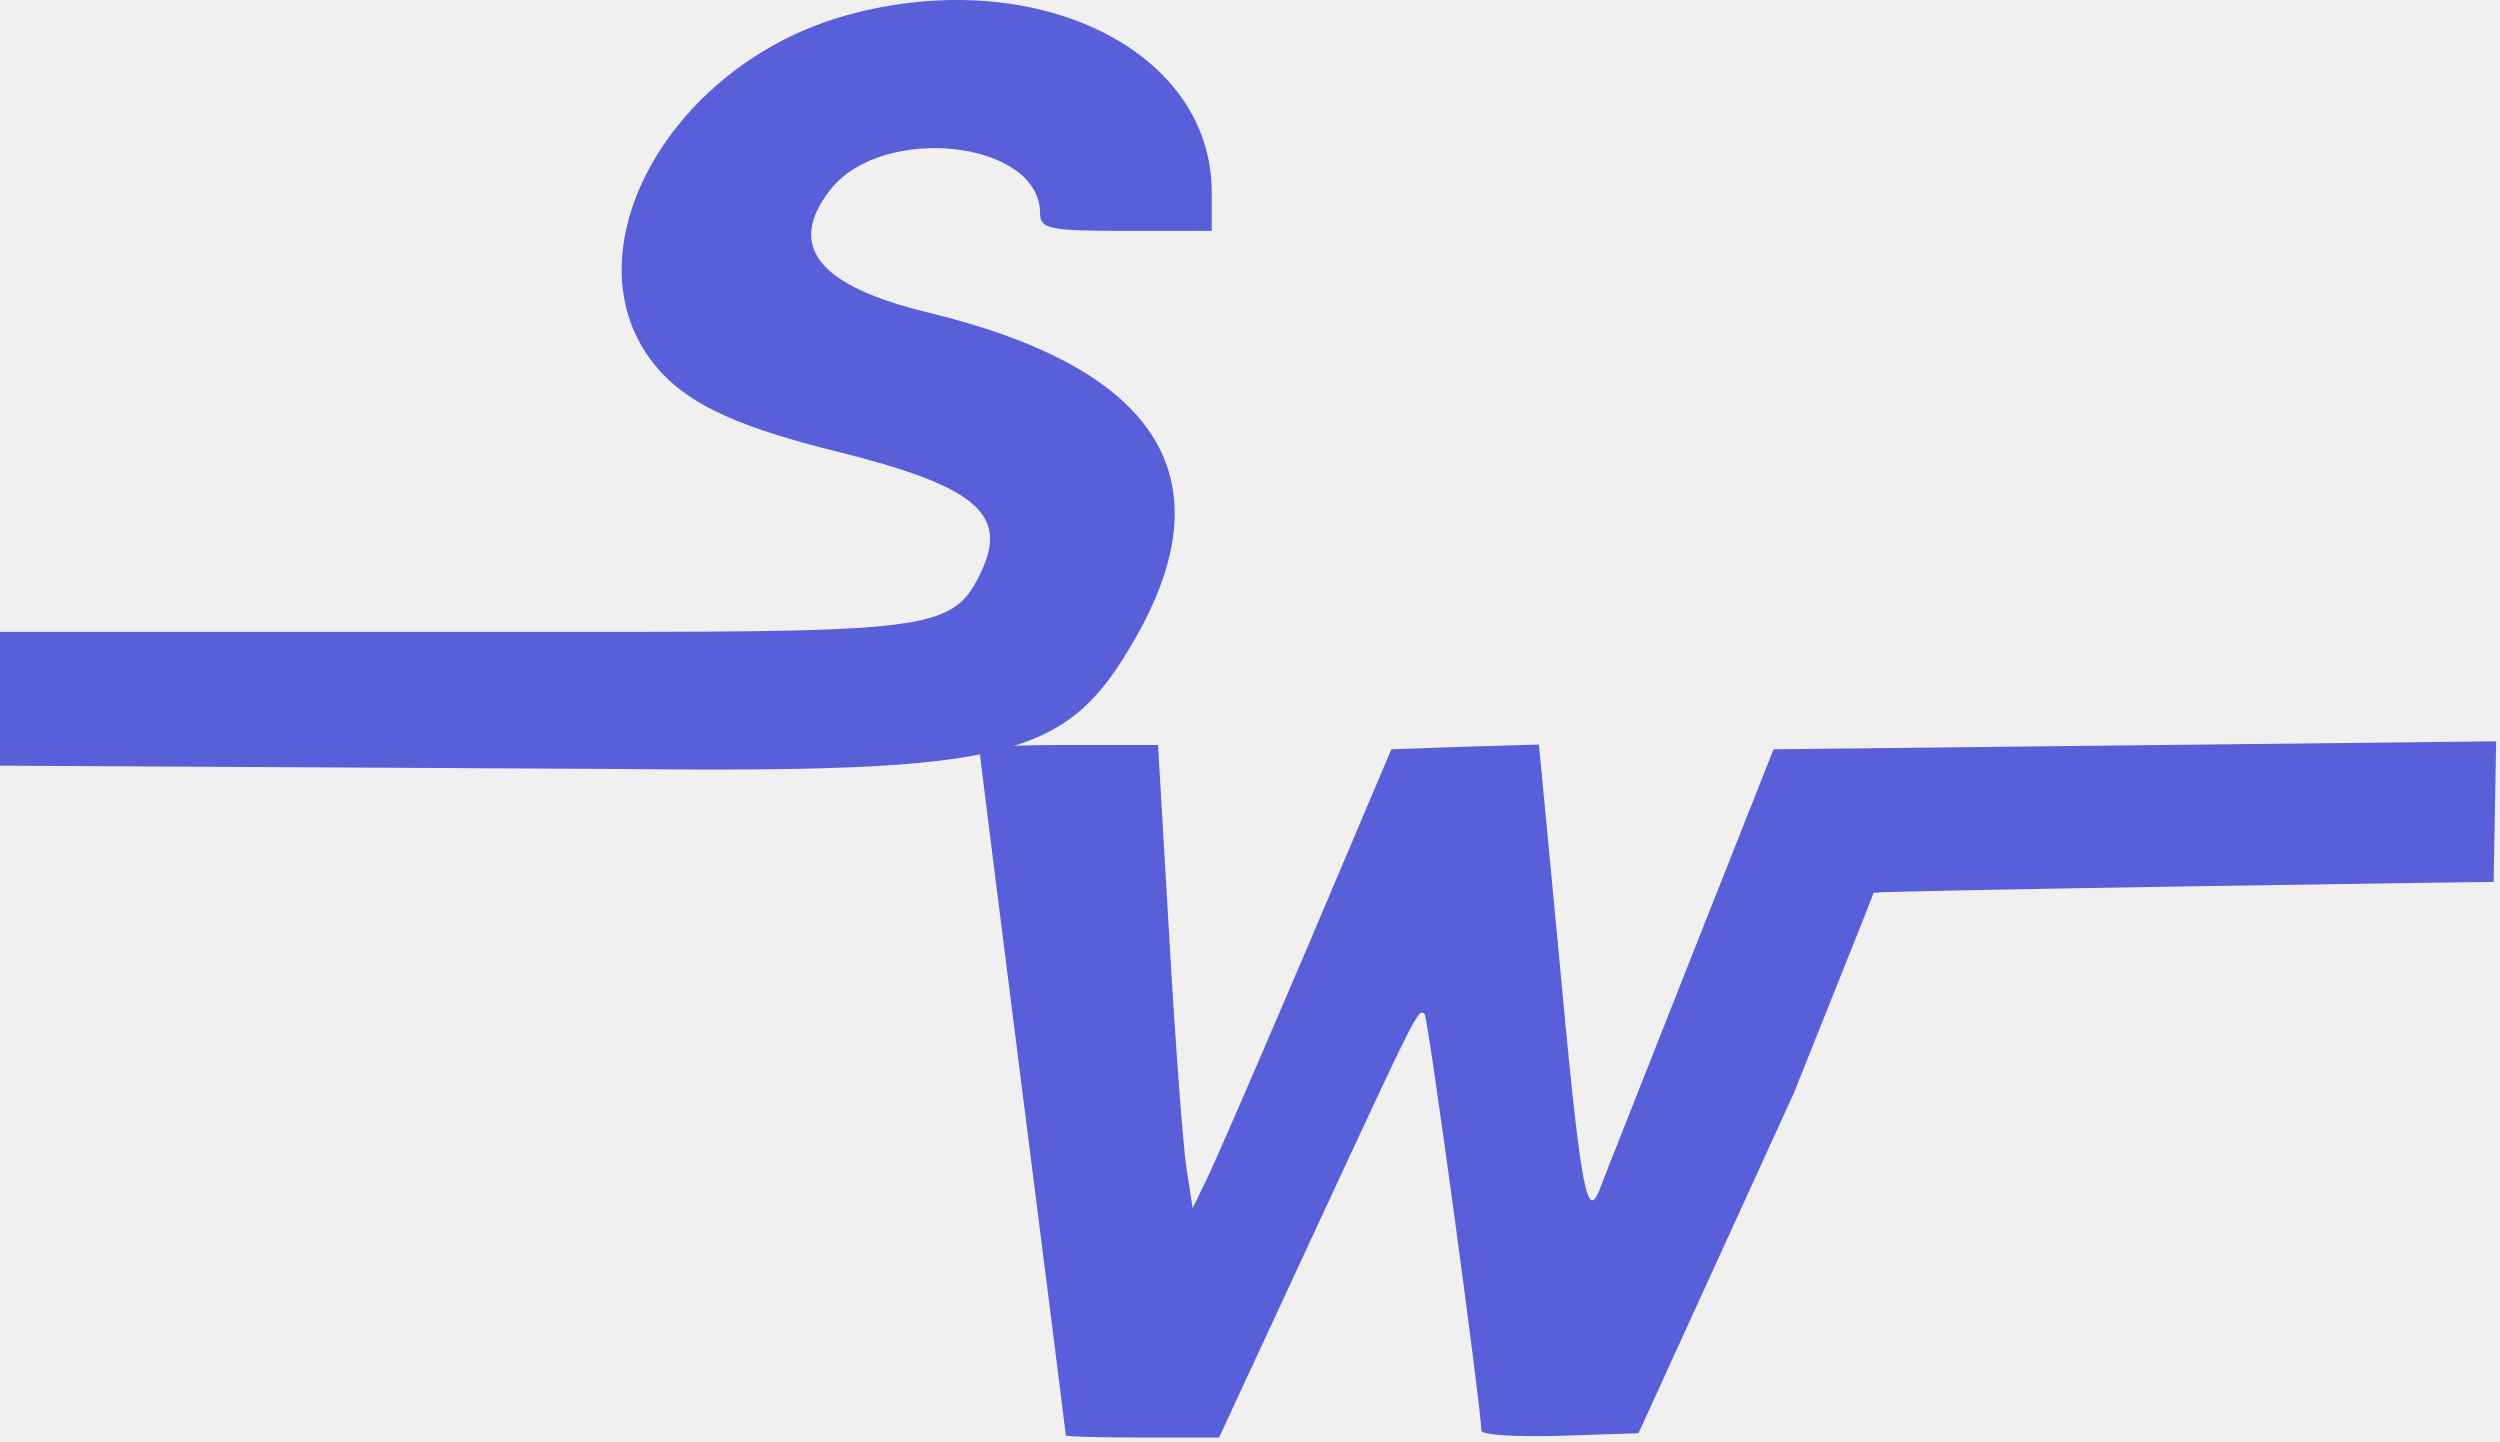
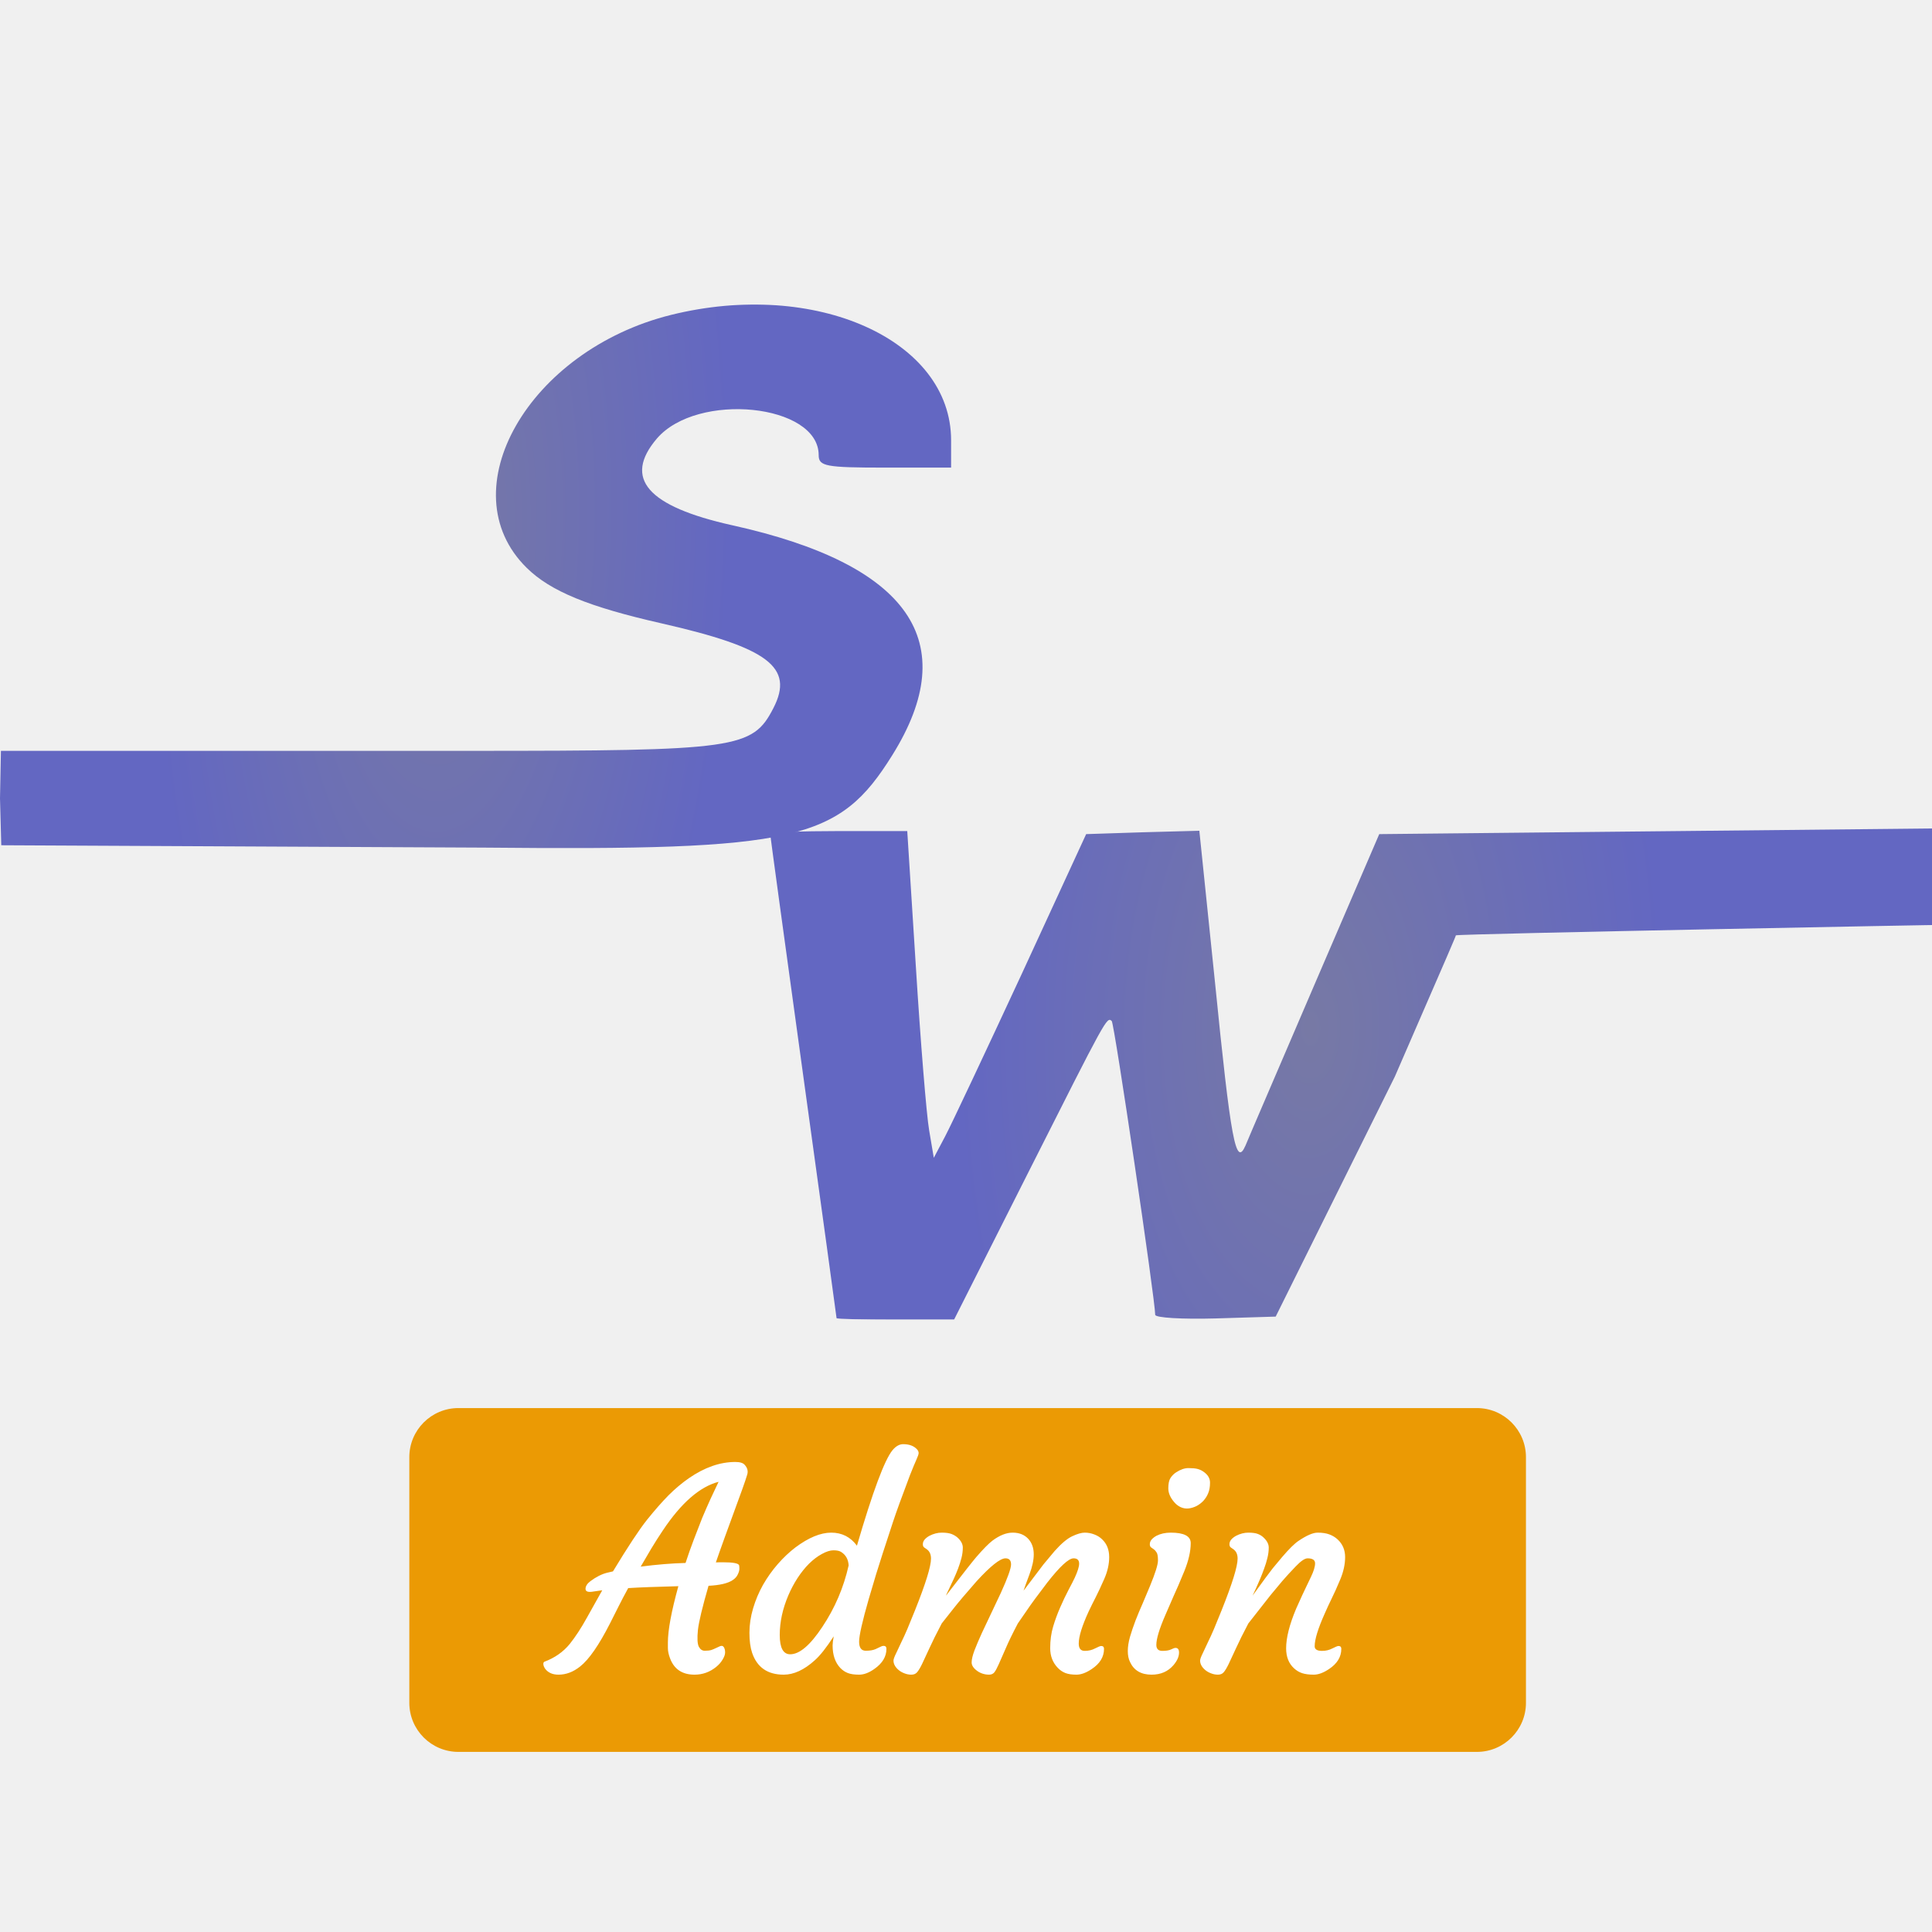
- <svg xmlns="http://www.w3.org/2000/svg" width="588" height="339" viewBox="0 0 588 339" fill="none">
-   <path d="M199.648 3.439C156.13 15.228 131.68 61.938 155.569 87.651C162.86 95.51 174.525 100.677 196.731 106.177C229.259 114.261 237.222 120.774 230.829 134.361C224.436 147.946 219.836 148.62 138.521 148.62H-4.716L-5 164.434L-4.615 180.059L142.56 180.846C238.006 181.856 250.792 178.599 267.056 150.079C288.701 112.241 272.214 86.528 218.266 73.503C192.359 67.215 184.954 57.897 195.273 44.646C207.611 28.928 244.624 33.082 244.624 50.149C244.624 53.854 246.755 54.303 264.812 54.303H285V45.208C285 11.749 243.725 -8.462 199.648 3.439Z" fill="#595FD9" />
-   <path d="M230.326 176.136C230.326 176.543 234.906 212.99 240.506 257.072C246.105 301.052 250.687 337.296 250.687 337.601C250.687 337.905 258.831 338.11 268.707 338.11H286.727L309.632 288.734C333.557 237.22 333.557 237.118 335.084 238.543C335.898 239.359 348.42 331.493 348.42 336.48C348.42 337.498 356.768 338.008 366.949 337.703L385.376 337.091L421.925 257.072C439.618 212.884 440.532 210.494 440.637 209.989C440.741 209.483 597.904 207.158 586.501 207.463L587.096 174.355L417.14 176.239L397.388 226.123C386.598 253.508 376.927 277.84 376.111 280.081C373.159 287.409 371.631 278.554 366.746 225.512L361.96 175.118L344.551 175.627L327.245 176.239L307.393 223.069C296.398 248.826 285.911 273.055 283.977 277.026L280.515 284.152L279.09 274.99C278.276 269.9 276.444 245.466 275.019 220.523L272.371 175.22H251.398C239.793 175.22 230.326 175.627 230.326 176.136Z" fill="#595FD9" />
+ <svg xmlns="http://www.w3.org/2000/svg" width="590" height="590" viewBox="0 0 590 590" fill="none">
+   <g clip-path="url(#clip0_3_75)">
+     <path d="M587 0H-3V590H587V0Z" fill="transparent" />
+     <mask id="mask0_3_75" style="mask-type:luminance" maskUnits="userSpaceOnUse" x="0" y="0" width="590" height="590">
+       <path d="M590 0H0V590H590V0Z" fill="white" />
+     </mask>
+     <g mask="url(#mask0_3_75)">
+       <rect x="125" y="430" width="341" height="105" rx="15" fill="#EB9A04" />
+       <path d="M203.962 501.579C203.962 497.843 205.027 492.116 207.158 484.396C200.489 484.562 195.384 484.756 191.843 484.977C190.764 486.942 189.781 488.809 188.896 490.58L186.323 495.685C182.919 502.381 179.862 506.794 177.15 508.925C175.075 510.585 172.875 511.415 170.551 511.415C168.78 511.415 167.438 510.834 166.525 509.672C166.193 509.201 166 508.759 165.944 508.344C165.889 507.901 165.986 507.611 166.235 507.472C169.417 506.282 172.004 504.47 173.996 502.035C175.739 499.849 177.482 497.179 179.226 494.025L183.916 485.641L181.301 486.015C179.641 486.319 178.811 486.056 178.811 485.226C178.811 484.396 179.309 483.607 180.305 482.86C182.048 481.56 183.75 480.702 185.41 480.287L187.194 479.872C191.732 472.374 195.191 467.13 197.57 464.142C199.978 461.154 202.163 458.664 204.128 456.671C206.12 454.679 208.209 452.922 210.395 451.4C215.182 448.108 219.899 446.461 224.548 446.461C225.959 446.461 226.914 446.752 227.412 447.333C228.242 448.246 228.505 449.228 228.2 450.28C227.896 451.304 227.398 452.784 226.706 454.721C222.279 466.785 219.581 474.255 218.613 477.133C219.056 477.105 219.457 477.091 219.816 477.091H220.729C223.828 477.091 225.489 477.396 225.71 478.004C225.765 478.198 225.793 478.558 225.793 479.083C225.793 479.582 225.627 480.163 225.295 480.827C224.991 481.491 224.479 482.058 223.759 482.528C222.293 483.524 219.83 484.105 216.372 484.271C214.49 490.774 213.411 495.27 213.134 497.76C212.885 500.25 212.968 501.938 213.383 502.824C213.826 503.681 214.435 504.11 215.209 504.11C216.012 504.11 216.662 504.041 217.16 503.903C217.658 503.737 218.101 503.557 218.488 503.363L219.567 502.865C219.844 502.699 220.121 502.616 220.397 502.616C220.702 502.616 220.951 502.81 221.145 503.197C221.338 503.557 221.435 504.041 221.435 504.65C221.435 505.259 221.172 505.992 220.646 506.85C220.148 507.68 219.484 508.427 218.654 509.091C216.717 510.64 214.532 511.415 212.097 511.415C208.361 511.415 205.871 509.755 204.626 506.435C204.183 505.272 203.962 504.235 203.962 503.322V501.579ZM195.661 478.419C200.586 477.783 205.152 477.41 209.357 477.299C210.132 474.919 210.962 472.567 211.848 470.243L214.421 463.603C215.306 461.5 216.178 459.507 217.036 457.626L219.443 452.521C213.688 454.015 208.002 458.982 202.385 467.421C201.195 469.192 200.033 471.018 198.898 472.899L195.661 478.419ZM269.829 502.616C270.41 502.616 270.7 502.921 270.7 503.529C270.7 505.909 269.469 507.956 267.006 509.672C265.374 510.834 263.824 511.415 262.358 511.415C260.919 511.415 259.771 511.249 258.913 510.917C258.055 510.585 257.281 510.059 256.589 509.34C255.039 507.68 254.265 505.397 254.265 502.492C254.265 501.911 254.375 500.984 254.597 499.711C252.355 503.17 250.432 505.604 248.828 507.016C245.59 509.949 242.422 511.415 239.323 511.415C234.426 511.415 231.216 509.201 229.694 504.774C229.141 503.142 228.864 501.094 228.864 498.632C228.864 496.169 229.238 493.679 229.985 491.161C230.732 488.643 231.742 486.25 233.015 483.981C234.315 481.712 235.809 479.609 237.497 477.672C239.213 475.708 241.011 474.006 242.893 472.567C246.932 469.551 250.585 468.043 253.85 468.043C257.115 468.043 259.729 469.372 261.694 472.028C266.508 455.537 270.133 445.811 272.568 442.851C273.592 441.633 274.671 441.024 275.805 441.024C277.687 441.024 279.112 441.564 280.08 442.643C280.384 443.003 280.537 443.362 280.537 443.722C280.537 444.082 280.315 444.746 279.873 445.714C279.43 446.683 278.78 448.246 277.922 450.404C275.459 456.907 273.73 461.666 272.734 464.682C270.188 472.401 268.473 477.714 267.587 480.619L265.305 488.297C263.34 495.132 262.358 499.476 262.358 501.33C262.358 503.183 263.036 504.11 264.392 504.11C265.637 504.11 266.633 503.944 267.38 503.612L268.957 502.865C269.261 502.699 269.552 502.616 269.829 502.616ZM241.315 505.189C244.165 505.189 247.43 502.409 251.11 496.847C254.956 491.092 257.64 484.825 259.162 478.046C259.051 476.164 258.263 474.781 256.796 473.896C256.298 473.591 255.537 473.439 254.514 473.439C253.518 473.439 252.342 473.812 250.986 474.56C249.658 475.279 248.357 476.261 247.084 477.506C245.839 478.751 244.663 480.218 243.557 481.906C242.478 483.566 241.537 485.337 240.734 487.218C238.991 491.313 238.12 495.339 238.12 499.296C238.12 503.225 239.185 505.189 241.315 505.189ZM307.058 475.888C305.453 475.888 302.52 478.212 298.259 482.86C295.077 486.485 292.766 489.21 291.328 491.037L287.592 495.768C285.987 498.812 284.729 501.343 283.815 503.363L281.574 508.178C280.993 509.368 280.481 510.211 280.039 510.709C279.624 511.18 279.042 511.415 278.295 511.415C277.576 511.415 276.87 511.277 276.179 511C275.515 510.751 274.934 510.419 274.436 510.004C273.384 509.118 272.858 508.15 272.858 507.099C272.858 506.684 273.163 505.867 273.771 504.65L275.349 501.288C275.847 500.292 276.428 499.019 277.092 497.47L279.416 491.784C282.681 483.621 284.313 478.35 284.313 475.971C284.313 474.698 283.898 473.757 283.068 473.148L282.238 472.567C281.962 472.374 281.823 472.042 281.823 471.571C281.823 471.073 282.003 470.603 282.363 470.16C282.75 469.717 283.248 469.33 283.857 468.998C285.102 468.362 286.347 468.043 287.592 468.043C288.865 468.043 289.861 468.182 290.581 468.458C291.3 468.735 291.923 469.109 292.448 469.579C293.5 470.548 294.025 471.557 294.025 472.609C294.025 473.66 293.887 474.726 293.61 475.805C293.334 476.856 292.988 477.935 292.573 479.042C292.158 480.121 291.715 481.173 291.245 482.196C290.138 484.576 289.446 486.042 289.169 486.596C288.92 487.121 288.851 487.315 288.962 487.177C294.025 480.619 297.069 476.745 298.093 475.556C300.223 473.093 301.883 471.405 303.073 470.492C305.259 468.86 307.32 468.043 309.257 468.043C311.222 468.043 312.785 468.652 313.947 469.87C315.109 471.087 315.69 472.692 315.69 474.684C315.69 476.427 315.248 478.475 314.362 480.827C313.477 483.179 312.882 484.825 312.578 485.766L318.679 477.714L322.082 473.646C324.13 471.35 325.928 469.842 327.478 469.123C329.027 468.403 330.286 468.043 331.254 468.043C332.25 468.043 333.219 468.223 334.16 468.583C335.128 468.943 335.944 469.455 336.608 470.119C338.02 471.474 338.725 473.273 338.725 475.514C338.725 477.672 338.227 479.886 337.231 482.155C336.235 484.424 335.363 486.291 334.616 487.758C333.869 489.197 333.15 490.649 332.458 492.116C330.438 496.515 329.428 499.78 329.428 501.911C329.428 503.405 330.037 504.152 331.254 504.152C332.417 504.152 333.468 503.903 334.409 503.405C335.377 502.907 336 502.658 336.276 502.658C336.857 502.658 337.148 502.948 337.148 503.529C337.148 505.992 335.889 508.053 333.371 509.713C331.683 510.848 330.134 511.415 328.723 511.415C327.339 511.415 326.219 511.249 325.361 510.917C324.503 510.585 323.728 510.059 323.037 509.34C321.487 507.735 320.712 505.729 320.712 503.322C320.712 500.915 321.017 498.701 321.625 496.681C322.234 494.661 322.954 492.711 323.784 490.829C324.614 488.92 325.444 487.177 326.274 485.6C327.132 483.995 327.782 482.722 328.225 481.781C329.11 479.844 329.553 478.419 329.553 477.506C329.553 476.427 328.986 475.888 327.851 475.888C326.357 475.888 323.673 478.364 319.799 483.317C316.866 487.163 314.833 489.93 313.698 491.618L310.834 495.768C309.23 498.812 307.998 501.343 307.141 503.363L305.024 508.178C304.498 509.368 304.042 510.211 303.654 510.709C303.267 511.18 302.727 511.415 302.036 511.415C301.344 511.415 300.666 511.304 300.002 511.083C299.366 510.862 298.812 510.571 298.342 510.211C297.263 509.409 296.723 508.565 296.723 507.68C296.723 506.767 297.014 505.535 297.595 503.986C298.203 502.409 298.951 500.652 299.836 498.715L305.646 486.43C307.722 481.864 308.759 478.973 308.759 477.755C308.759 476.51 308.192 475.888 307.058 475.888ZM311.167 487.592C311.194 487.592 311.208 487.578 311.208 487.55L311.25 487.467C311.194 487.523 311.167 487.564 311.167 487.592ZM367.487 458.332C366.879 458.968 366.187 459.494 365.412 459.909C364.637 460.296 363.821 460.545 362.963 460.656C362.106 460.739 361.289 460.6 360.515 460.241C359.768 459.881 359.117 459.369 358.564 458.705C357.374 457.322 356.779 455.924 356.779 454.513C356.779 453.102 357.001 452.051 357.443 451.359C357.914 450.639 358.495 450.058 359.187 449.616C360.515 448.758 361.76 448.329 362.922 448.329C364.112 448.329 365.025 448.412 365.661 448.578C366.325 448.744 366.934 449.021 367.487 449.408C368.843 450.321 369.521 451.442 369.521 452.77C369.521 454.07 369.327 455.163 368.94 456.049C368.58 456.907 368.096 457.667 367.487 458.332ZM358.979 503.239C359.698 503.239 360.058 503.709 360.058 504.65C360.058 505.895 359.491 507.182 358.356 508.51C356.696 510.447 354.469 511.415 351.674 511.415C348.465 511.415 346.265 510.115 345.075 507.514C344.632 506.601 344.411 505.494 344.411 504.193C344.411 502.893 344.632 501.454 345.075 499.877C345.546 498.272 346.113 496.598 346.777 494.855C347.469 493.084 348.216 491.299 349.018 489.501L351.218 484.271C352.823 480.37 353.625 477.797 353.625 476.552C353.625 475.307 353.487 474.49 353.21 474.103C352.961 473.688 352.684 473.37 352.38 473.148L351.55 472.567C351.273 472.374 351.135 472.042 351.135 471.571C351.135 471.073 351.315 470.603 351.674 470.16C352.062 469.717 352.56 469.33 353.168 468.998C354.414 468.362 355.866 468.043 357.526 468.043C361.594 468.043 363.627 469.109 363.627 471.239C363.627 473.729 362.977 476.579 361.677 479.789C360.376 482.971 359.27 485.544 358.356 487.509L355.866 493.236C354.04 497.442 353.127 500.472 353.127 502.326C353.127 503.543 353.736 504.152 354.953 504.152C356.143 504.152 357.042 504 357.651 503.695C358.26 503.391 358.702 503.239 358.979 503.239ZM399.321 475.888C398.463 475.888 397.246 476.718 395.668 478.378C394.091 480.01 392.722 481.505 391.56 482.86L388.032 487.094L381.225 495.768C379.62 498.812 378.361 501.343 377.448 503.363L375.207 508.178C374.626 509.368 374.114 510.211 373.671 510.709C373.256 511.18 372.675 511.415 371.928 511.415C371.209 511.415 370.503 511.277 369.812 511C369.147 510.751 368.566 510.419 368.068 510.004C367.017 509.118 366.491 508.15 366.491 507.099C366.491 506.684 366.796 505.867 367.404 504.65L368.981 501.288C369.479 500.292 370.061 499.019 370.725 497.47L373.049 491.784C376.314 483.621 377.946 478.35 377.946 475.971C377.946 474.698 377.531 473.757 376.701 473.148L375.871 472.567C375.594 472.374 375.456 472.042 375.456 471.571C375.456 471.073 375.636 470.603 375.996 470.16C376.383 469.717 376.881 469.33 377.49 468.998C378.735 468.362 379.98 468.043 381.225 468.043C382.498 468.043 383.48 468.182 384.172 468.458C384.864 468.735 385.445 469.109 385.915 469.579C386.939 470.548 387.451 471.557 387.451 472.609C387.451 473.66 387.312 474.726 387.036 475.805C386.787 476.856 386.455 477.935 386.04 479.042C385.652 480.121 385.237 481.186 384.794 482.238C384.352 483.289 383.951 484.202 383.591 484.977L382.761 486.762C382.539 487.204 382.484 487.343 382.595 487.177C385.666 482.916 387.686 480.176 388.654 478.959L391.56 475.473C393.69 472.982 395.364 471.336 396.582 470.534C399.044 468.874 400.981 468.043 402.392 468.043C403.803 468.043 404.993 468.223 405.961 468.583C406.93 468.943 407.774 469.455 408.493 470.119C410.015 471.53 410.776 473.328 410.776 475.514C410.776 477.7 410.278 479.983 409.282 482.362C408.286 484.742 407.414 486.679 406.667 488.173C405.948 489.639 405.256 491.133 404.592 492.655C402.517 497.276 401.479 500.638 401.479 502.741C401.479 503.681 402.226 504.152 403.72 504.152C404.882 504.152 405.934 503.903 406.875 503.405C407.843 502.907 408.465 502.658 408.742 502.658C409.323 502.658 409.614 502.948 409.614 503.529C409.614 505.992 408.355 508.053 405.837 509.713C404.149 510.848 402.6 511.415 401.188 511.415C399.777 511.415 398.601 511.263 397.661 510.958C396.748 510.654 395.931 510.17 395.212 509.506C393.579 508.039 392.763 505.992 392.763 503.363C392.763 500.154 393.773 496.142 395.793 491.327C397.259 488.035 398.297 485.779 398.906 484.562L400.317 481.615C401.175 479.844 401.604 478.447 401.604 477.423C401.604 476.4 400.843 475.888 399.321 475.888Z" fill="white" />
+       <mask id="mask1_3_75" style="mask-type:luminance" maskUnits="userSpaceOnUse" x="0" y="93" width="590" height="310">
+         <path d="M590 93H0V403H590V93Z" fill="white" />
+       </mask>
+       <g mask="url(#mask1_3_75)">
+         <path d="M204.966 96.154C161.38 106.965 136.892 149.802 160.818 173.382C168.121 180.589 179.803 185.327 202.044 190.371C234.622 197.785 242.598 203.758 236.195 216.218C229.792 228.676 225.185 229.295 143.744 229.295H0.284L0 243.797L0.386 258.126L147.789 258.848C243.383 259.774 256.189 256.788 272.478 230.633C294.157 195.932 277.644 172.352 223.613 160.407C197.665 154.641 190.249 146.096 200.584 133.944C212.941 119.529 250.011 123.338 250.011 138.99C250.011 142.388 252.146 142.799 270.231 142.799H290.45V134.459C290.45 103.774 249.111 85.24 204.966 96.154Z" fill="url(#paint0_radial_3_75)" />
+         <path d="M235.196 254.631C235.196 255.004 239.756 288.39 245.332 328.769C250.906 369.054 255.469 402.255 255.469 402.534C255.469 402.813 263.577 403 273.41 403H291.352L314.158 357.772C337.979 310.584 337.979 310.491 339.5 311.796C340.31 312.543 352.777 396.939 352.777 401.507C352.777 402.44 361.089 402.906 371.226 402.627L389.573 402.067L425.963 328.769C443.58 288.292 444.49 286.103 444.594 285.64C444.698 285.177 601.772 282.221 590.418 282.5V253L421.199 254.725L401.533 300.42C390.79 325.504 381.161 347.793 380.348 349.845C377.409 356.558 375.888 348.446 371.024 299.86L366.258 253.699L348.925 254.165L331.694 254.725L311.928 297.622C300.982 321.215 290.54 343.41 288.614 347.047L285.167 353.574L283.748 345.182C282.938 340.52 281.114 318.138 279.695 295.29L277.059 253.792H256.177C244.622 253.792 235.196 254.165 235.196 254.631Z" fill="url(#paint1_radial_3_75)" />
+       </g>
+     </g>
+   </g>
+   <defs>
+     <radialGradient id="paint0_radial_3_75" cx="0" cy="0" r="1" gradientUnits="userSpaceOnUse" gradientTransform="translate(134.948 160.512) rotate(-178.811) scale(88.4768 224.499)">
+       <stop stop-color="#7779A5" />
+       <stop offset="1" stop-color="#6367C2" />
+     </radialGradient>
+     <radialGradient id="paint1_radial_3_75" cx="0" cy="0" r="1" gradientUnits="userSpaceOnUse" gradientTransform="translate(400.238 314.009) rotate(-179.122) scale(108.197 202.894)">
+       <stop stop-color="#7779A5" />
+       <stop offset="1" stop-color="#6367C2" />
+     </radialGradient>
+     <clipPath id="clip0_3_75">
+       <rect width="590" height="590" fill="white" />
+     </clipPath>
+   </defs>
</svg>
